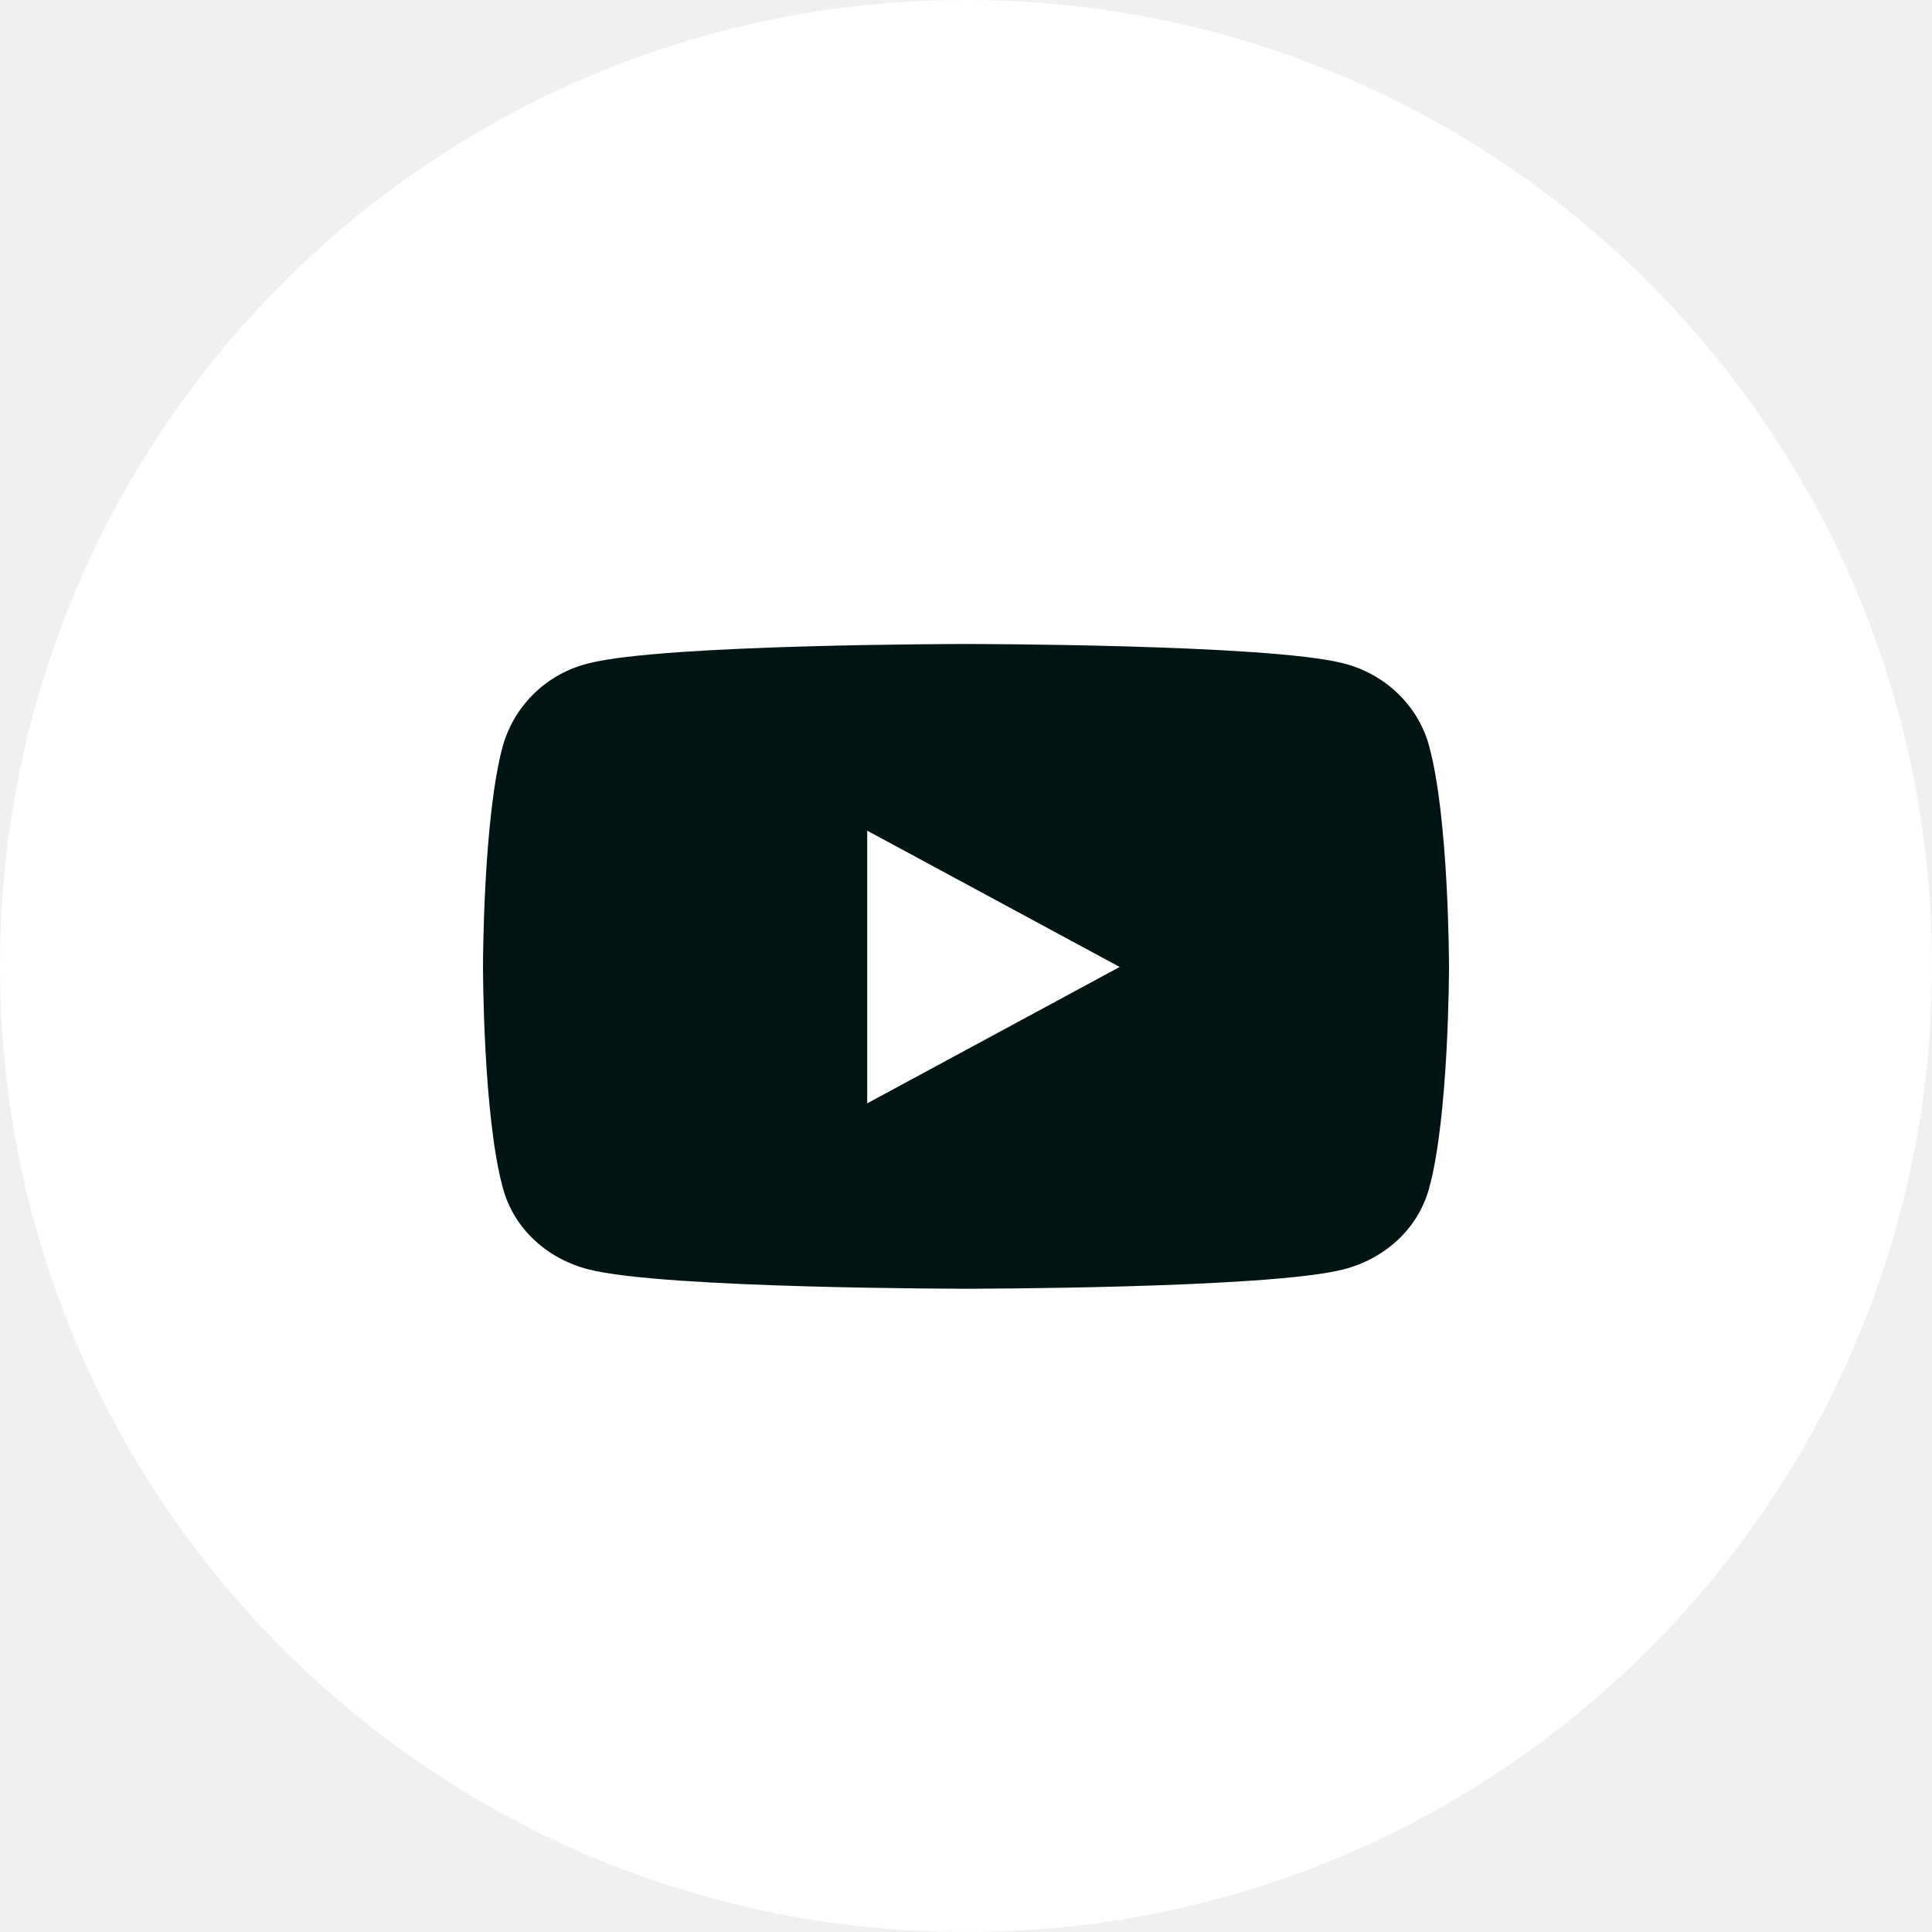
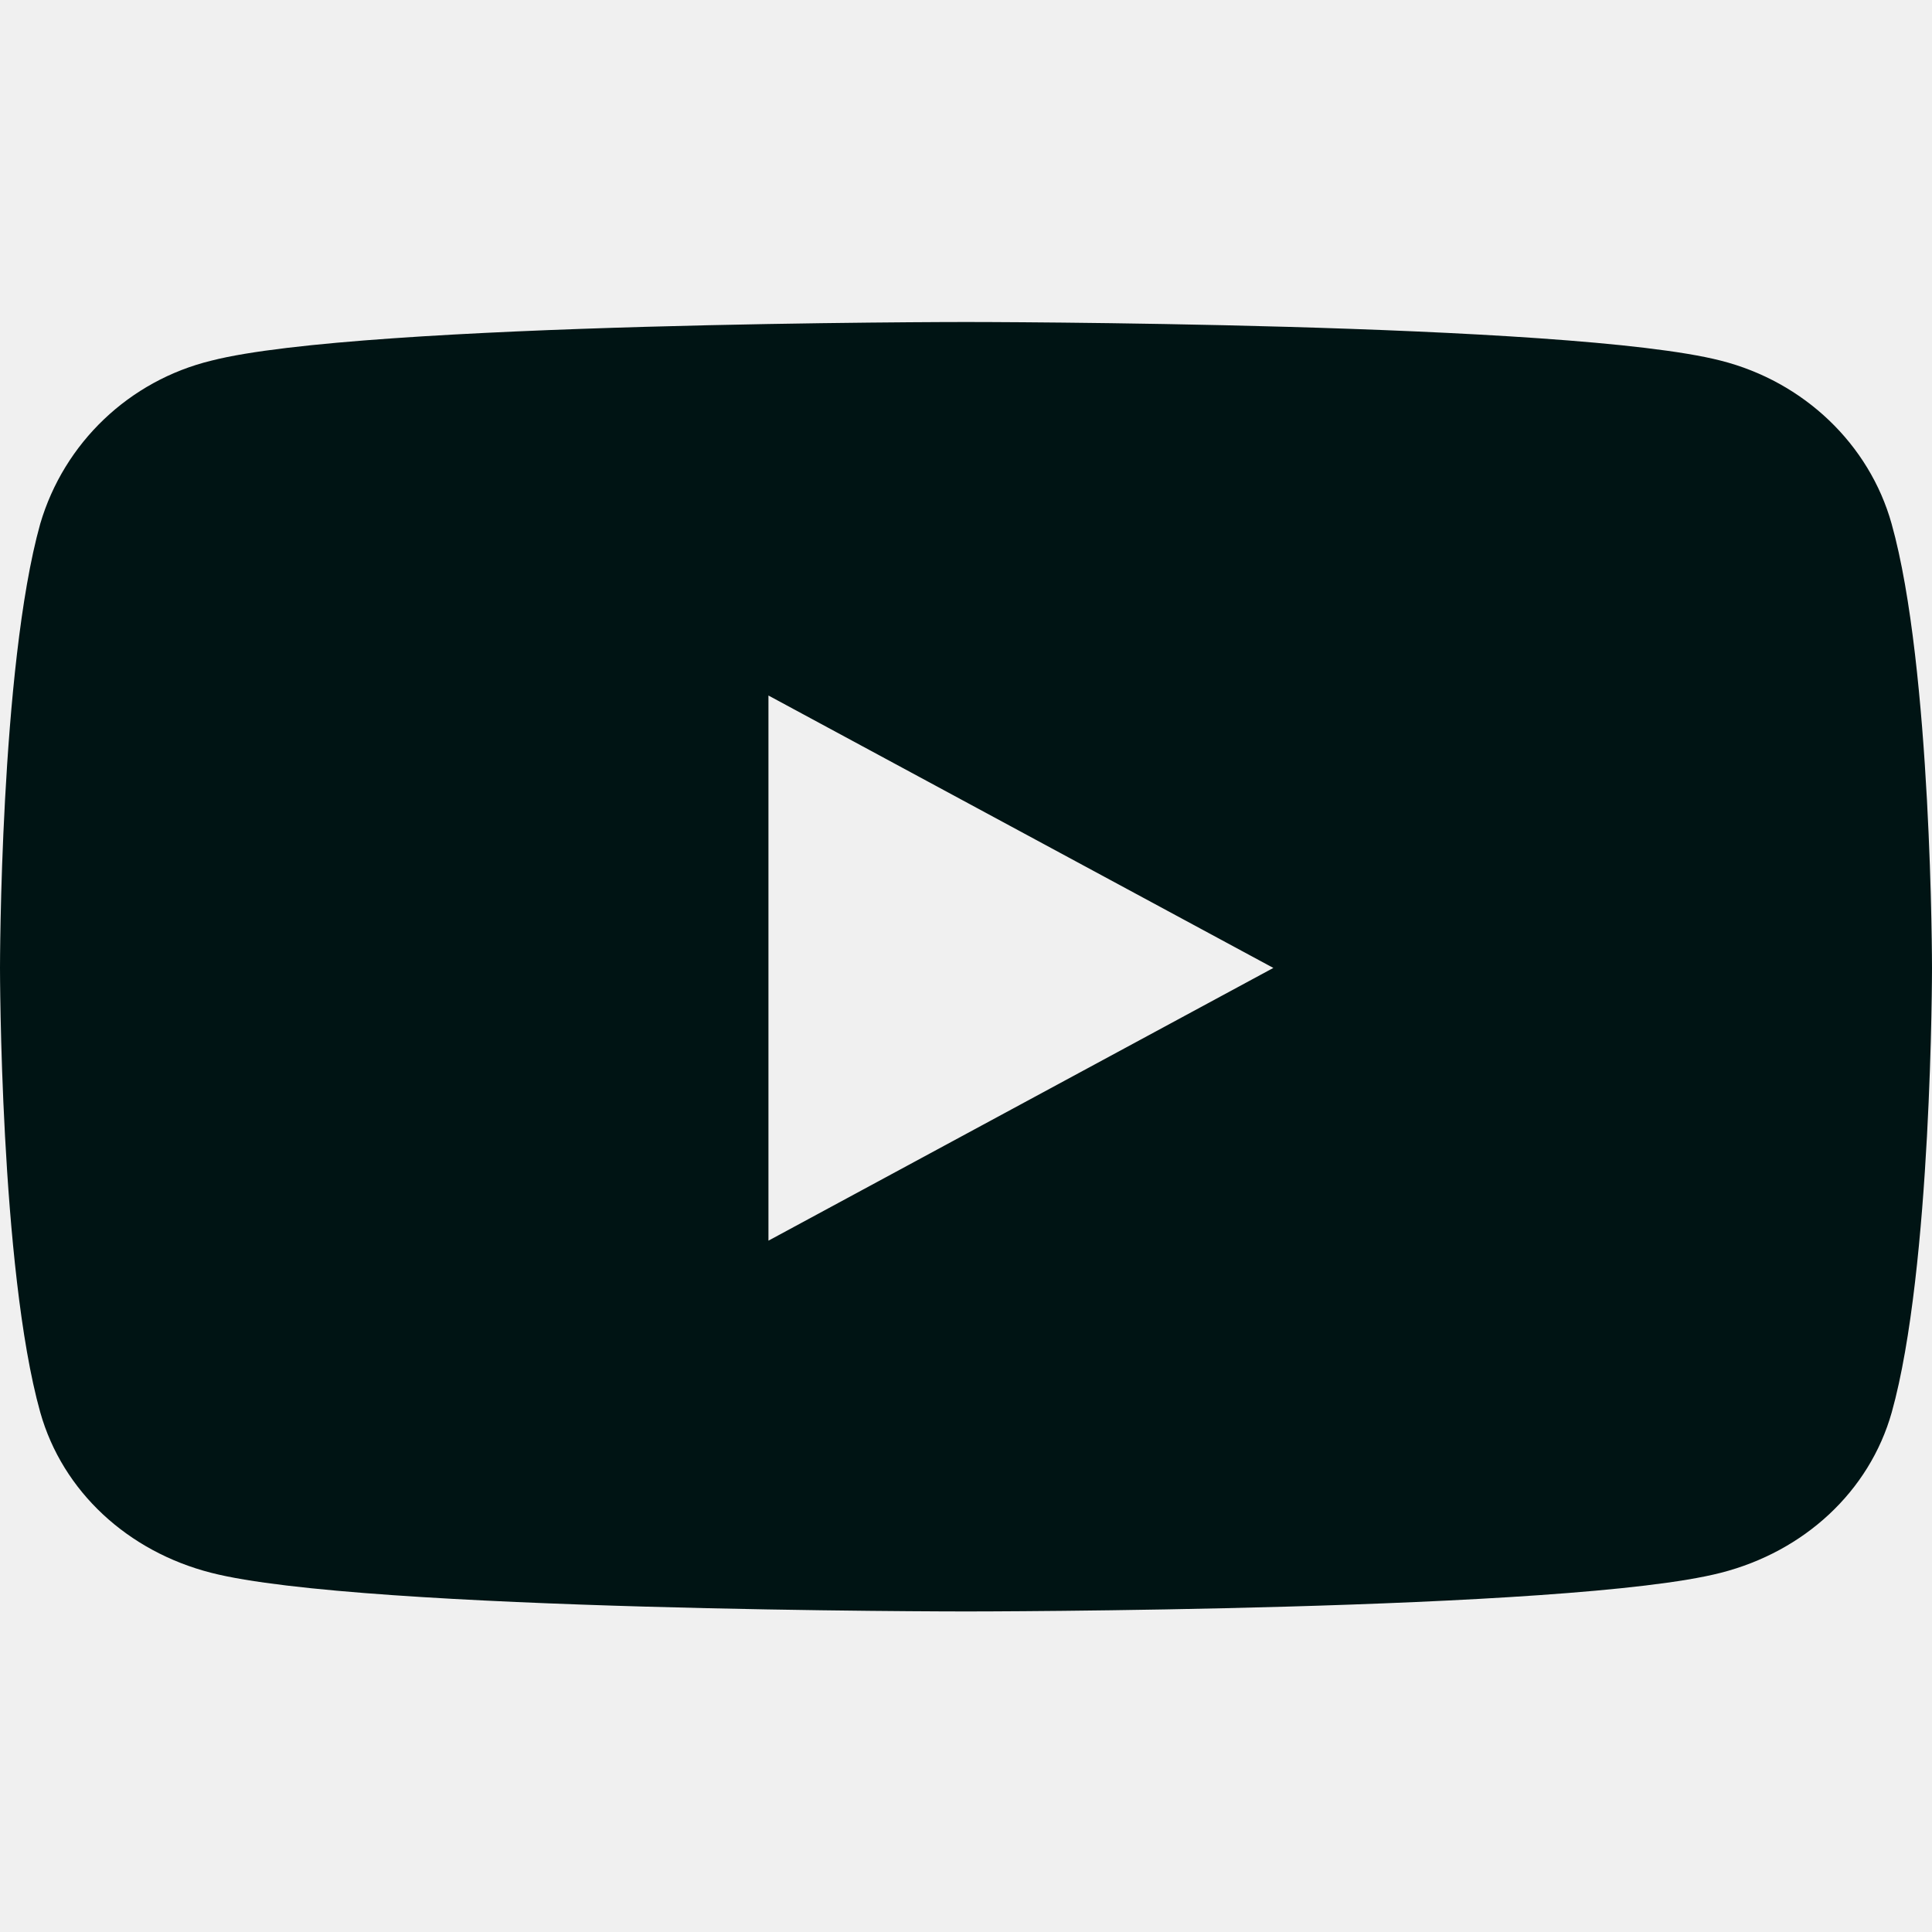
- <svg xmlns="http://www.w3.org/2000/svg" width="24" height="24" fill="none">
-   <rect width="24" height="24" rx="12" fill="#fff" />
-   <path fill-rule="evenodd" clip-rule="evenodd" d="M16.688 8.24c.517.131.923.52 1.061 1.013.251.894.251 2.76.251 2.76s0 1.865-.25 2.759c-.139.493-.545.865-1.062.997-.935.24-4.688.24-4.688.24s-3.752 0-4.688-.24c-.517-.132-.923-.504-1.061-.997C6 13.878 6 12.012 6 12.012s0-1.865.25-2.759A1.47 1.47 0 0 1 7.313 8.24C8.248 8 12 8 12 8s3.752 0 4.688.24Zm-5.915 2.079v3.387l3.136-1.694-3.136-1.693Z" fill="#001414" />
+ <svg xmlns="http://www.w3.org/2000/svg" width="12" height="12" fill="none">
+   <path fill-rule="evenodd" clip-rule="evenodd" d="M10.688 2.24c.517.131.923.52 1.061 1.013.251.894.251 2.76.251 2.76s0 1.865-.25 2.759c-.139.493-.545.865-1.062.997-.936.24-4.688.24-4.688.24s-3.752 0-4.688-.24C.795 9.637.389 9.265.25 8.772 0 7.878 0 6.012 0 6.012s0-1.865.25-2.759A1.47 1.47 0 0 1 1.313 2.24C2.248 2 6 2 6 2s3.752 0 4.688.24ZM4.773 4.319v3.387l3.136-1.694L4.773 4.32Z" fill="#001414" />
</svg>
